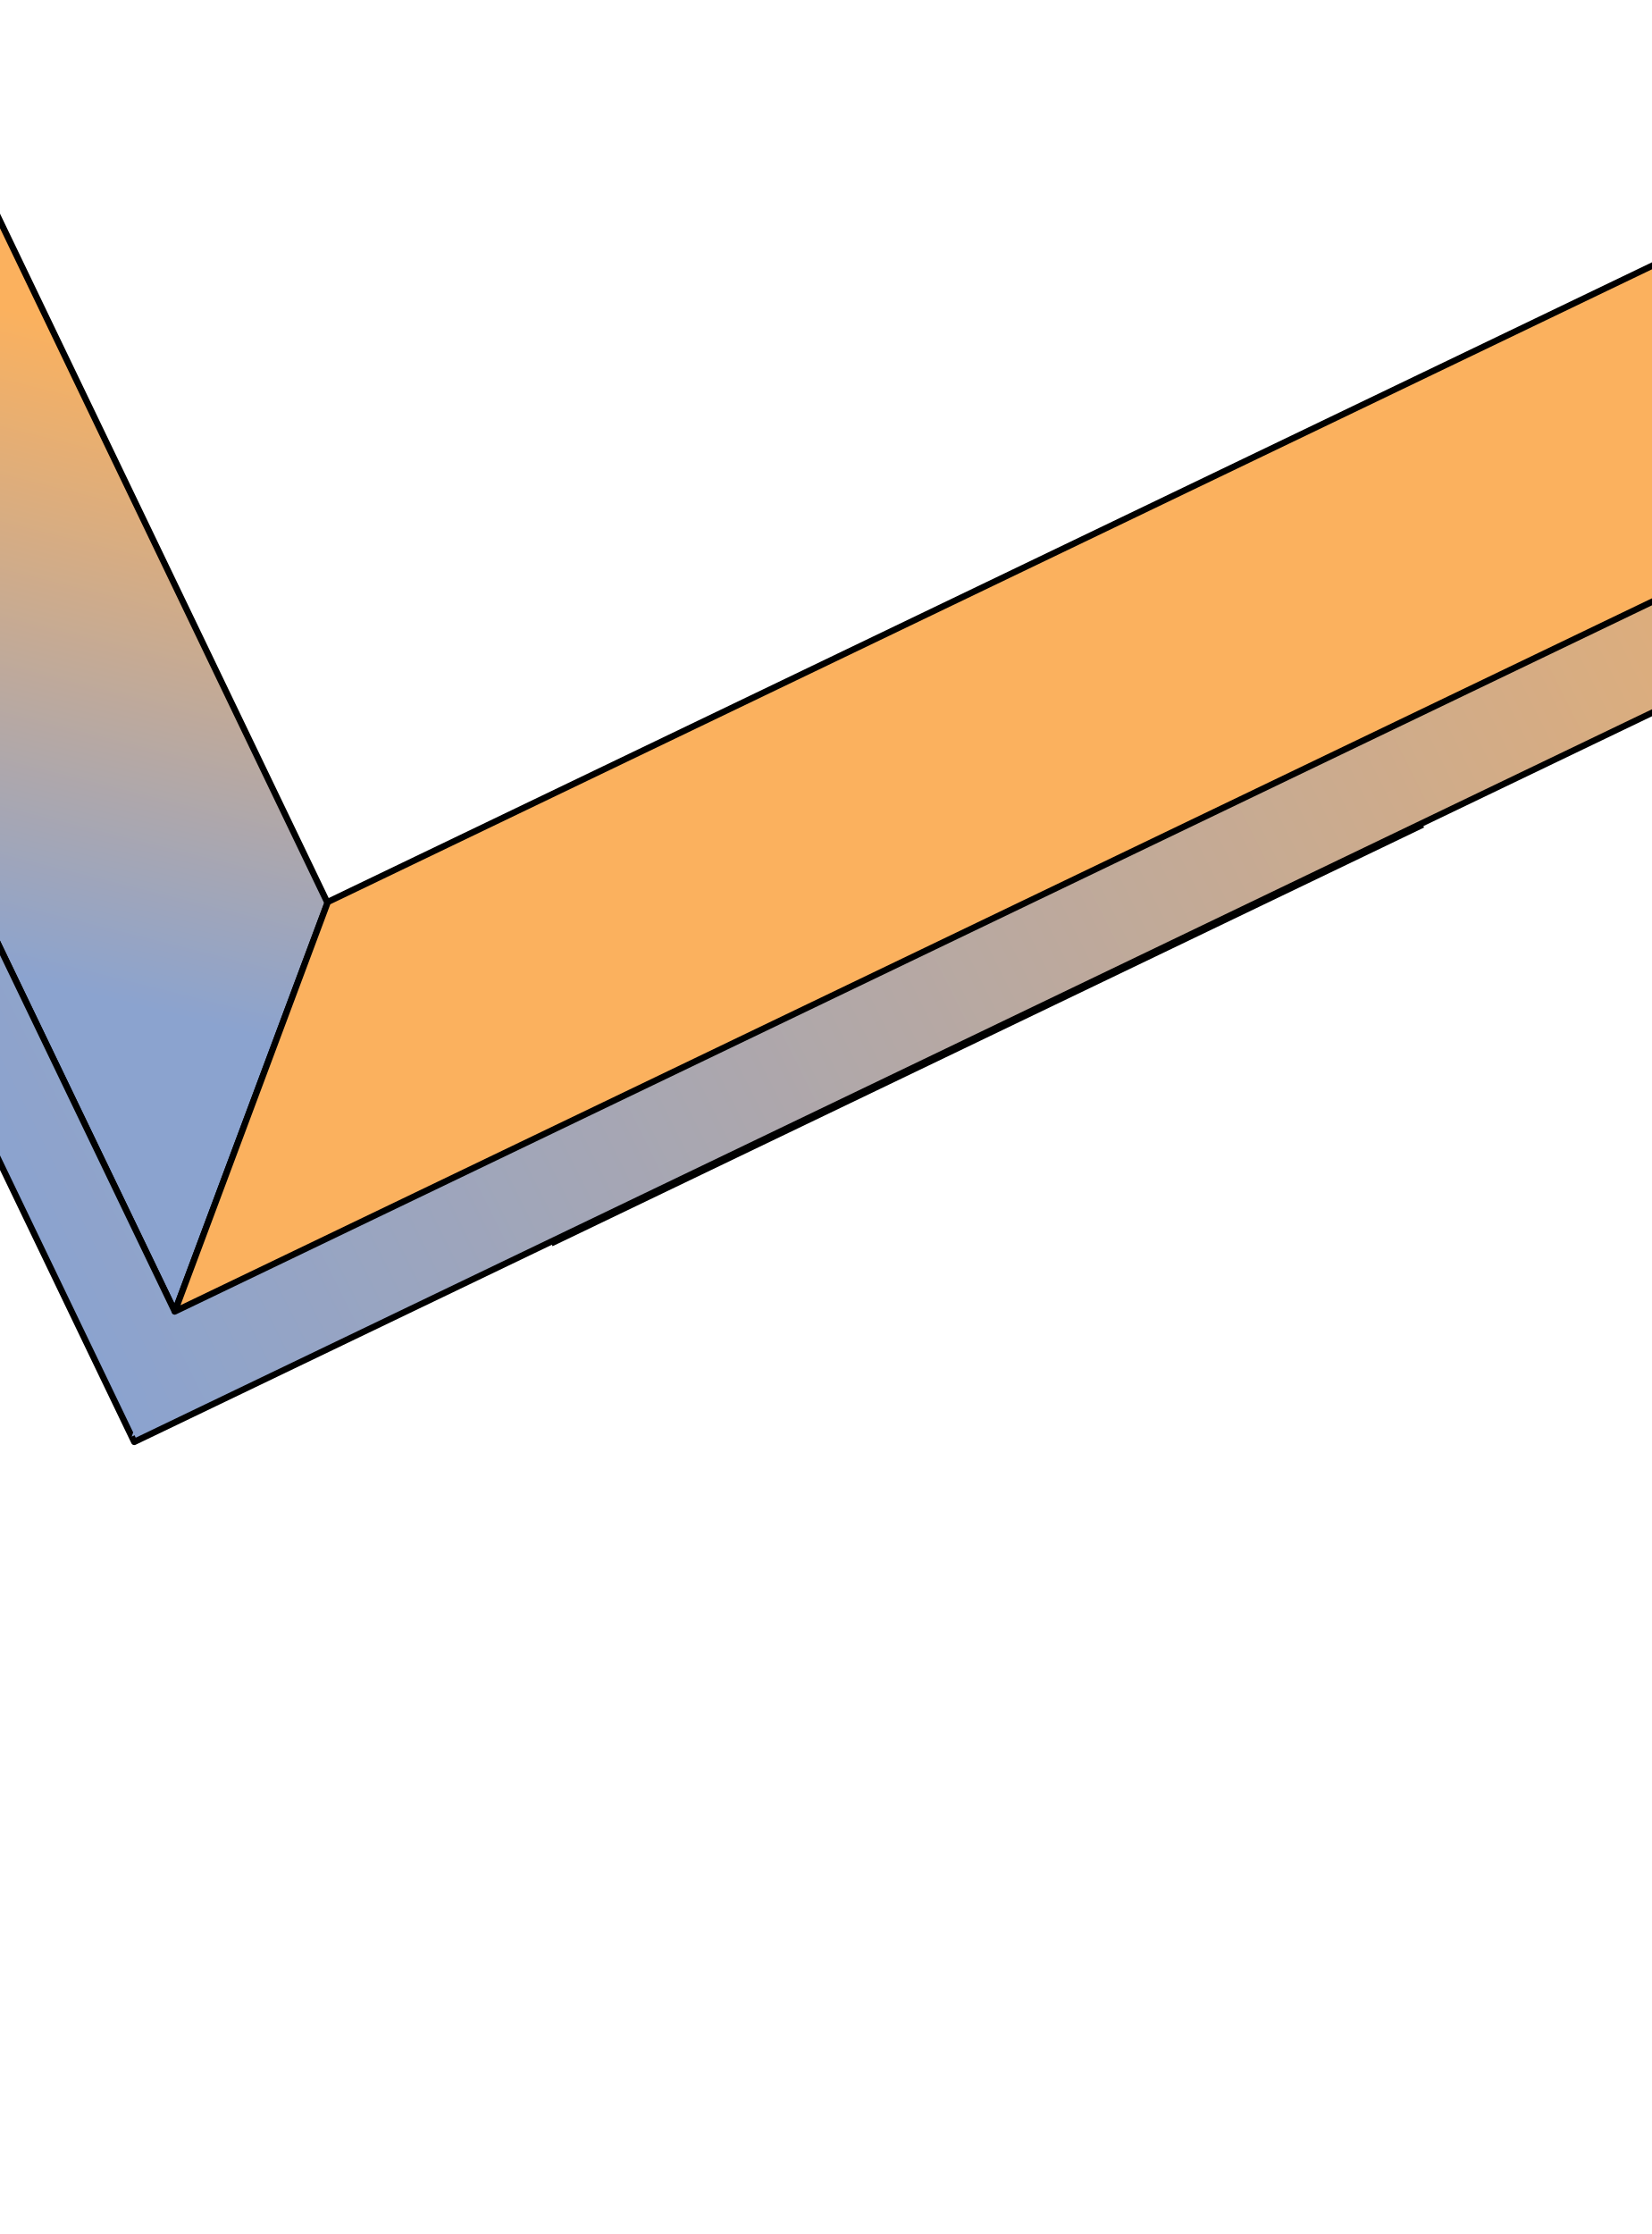
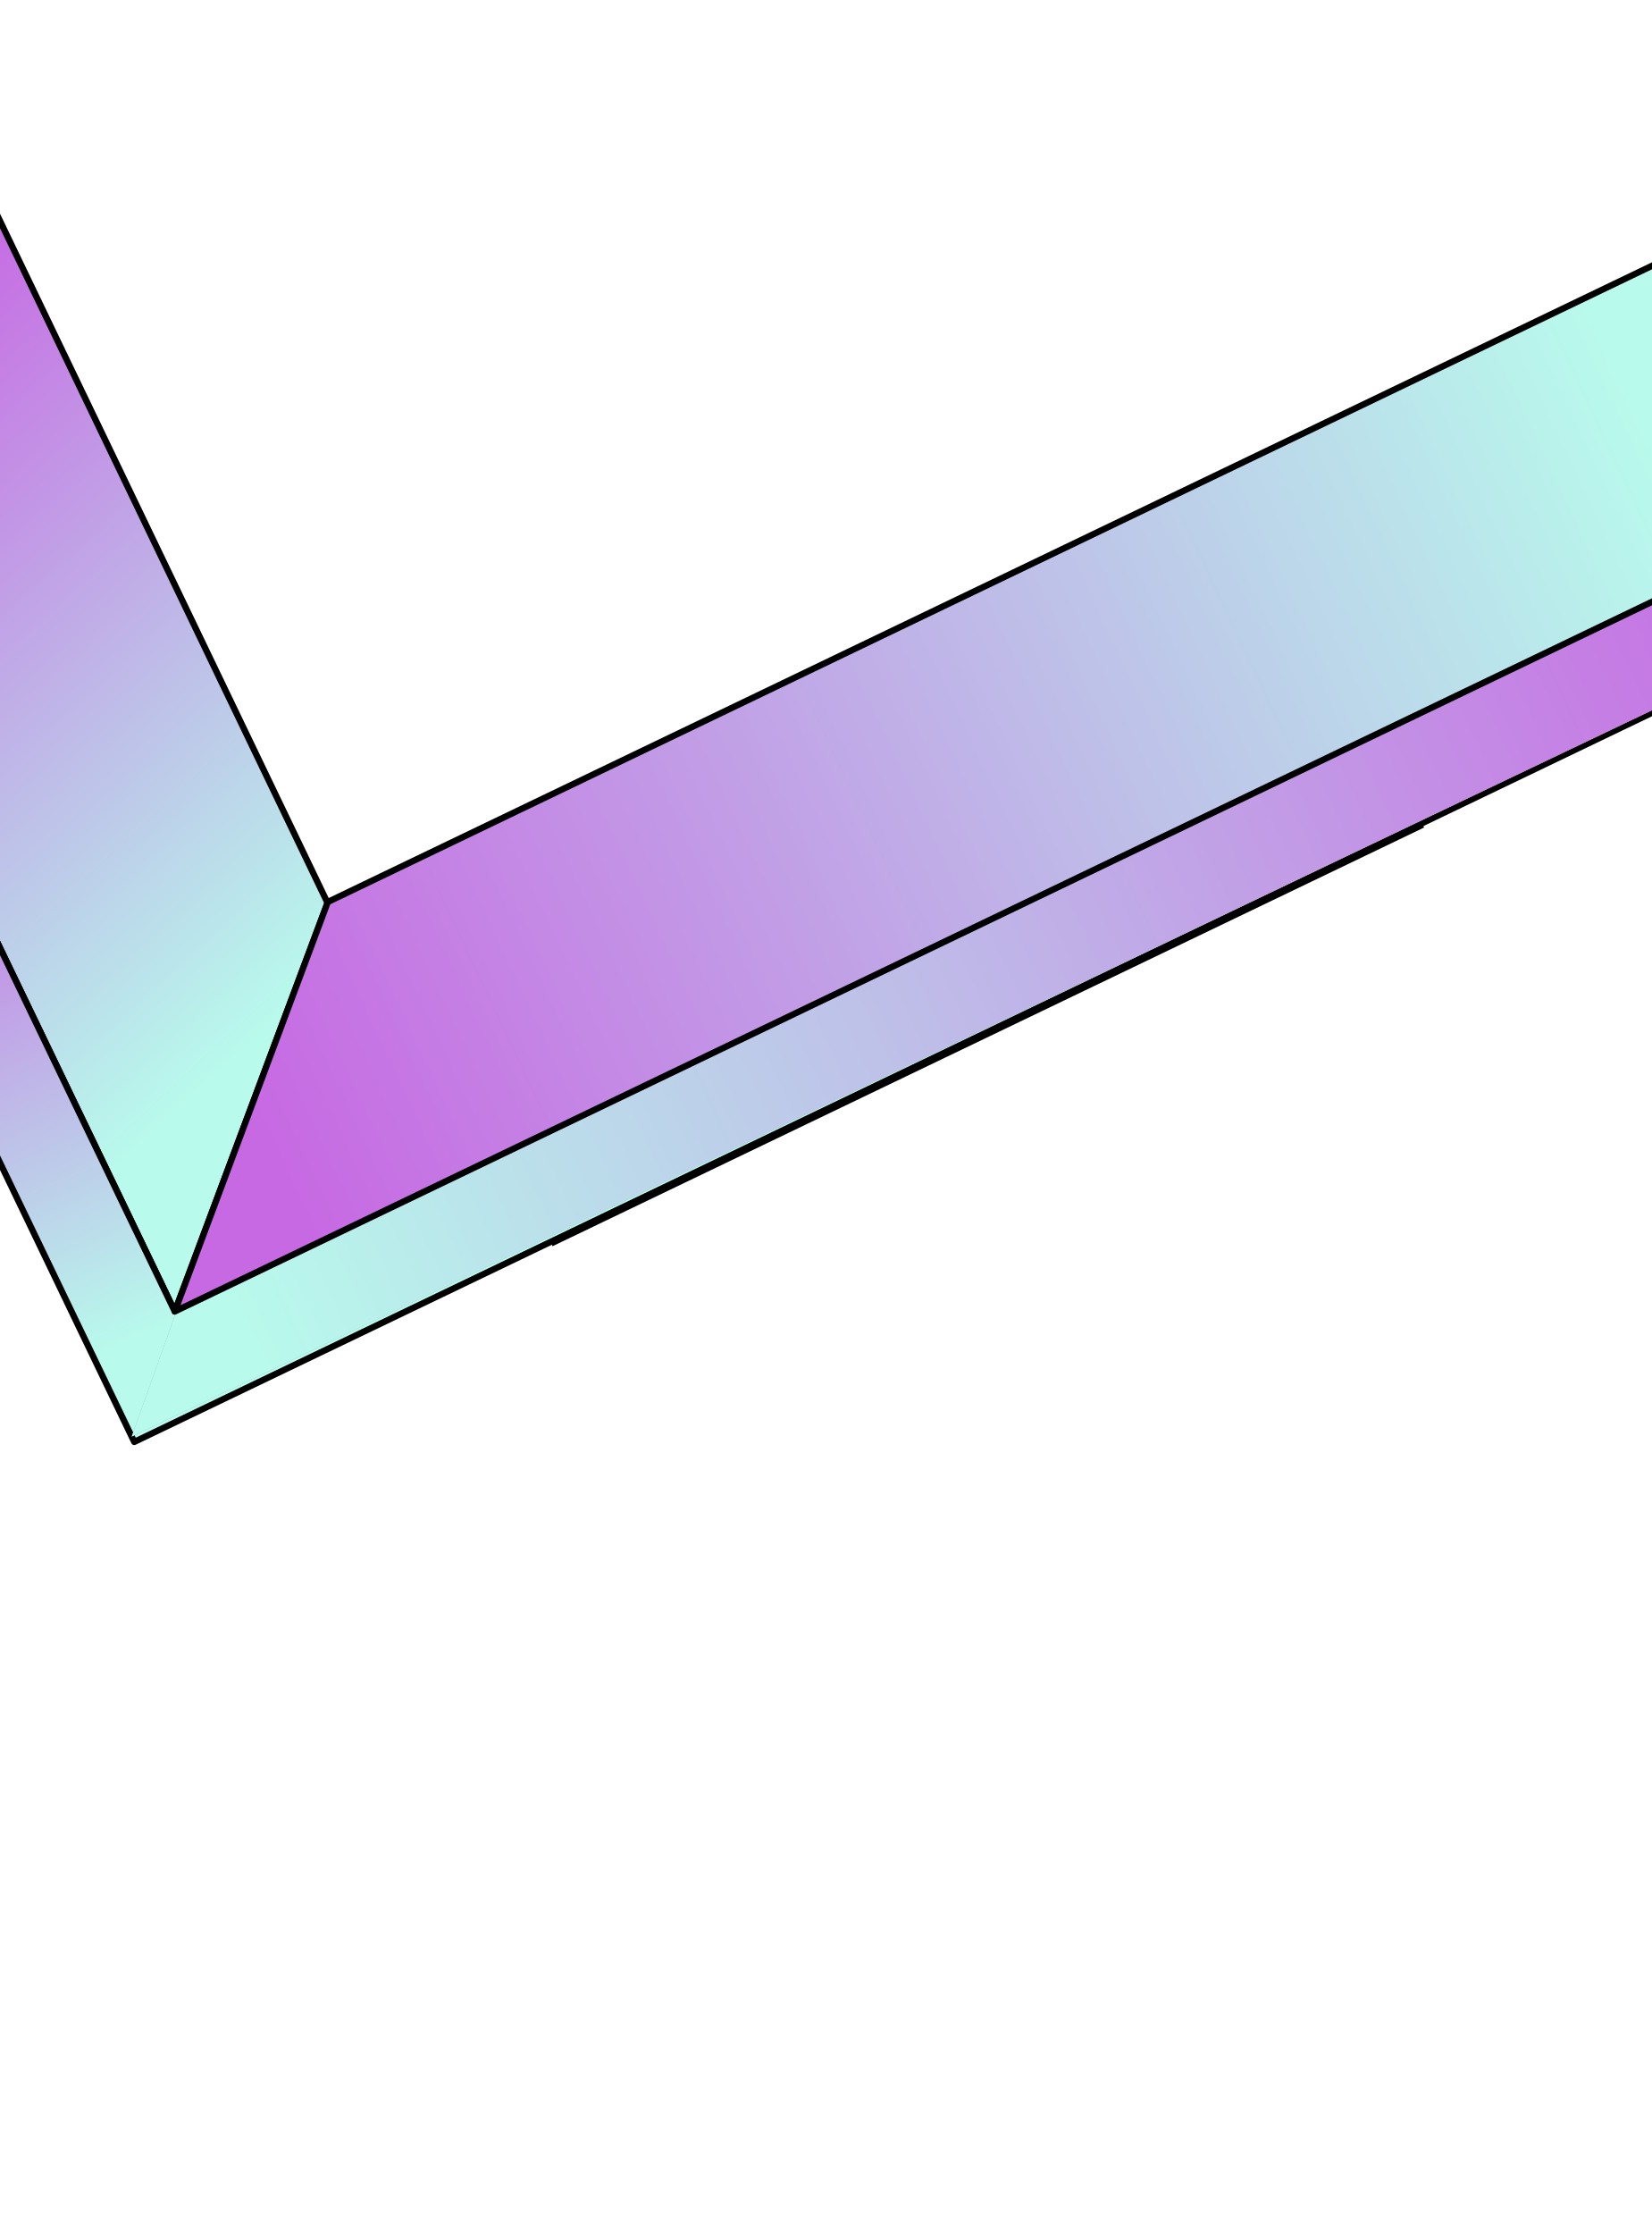
<svg xmlns="http://www.w3.org/2000/svg" width="1440" height="1947" viewBox="0 0 1440 1947" fill="none">
  <mask id="mask0" mask-type="alpha" maskUnits="userSpaceOnUse" x="-1477" y="0" width="4641" height="1947">
    <rect width="4641" height="1947" transform="translate(-1477)" fill="#C4C4C4" />
  </mask>
  <g mask="url(#mask0)">
    <path d="M265.161 1.4434e-07L-3.69501e-05 265.167V2030.53L266.372 1679.39L265.161 1.4434e-07Z" transform="matrix(0.901403 -0.432981 0.433373 0.901215 1096.8 -1466.58)" fill="url(#paint0_linear)" stroke="black" stroke-width="5.5" stroke-miterlimit="10" stroke-linecap="round" stroke-linejoin="round" />
-     <path d="M0 4.61887e-06V1582.53L274.302 1319.32L274.848 4.61887e-06H0Z" transform="matrix(0.901403 -0.432981 0.433373 0.901215 -533.456 -283.214)" fill="url(#paint1_linear)" stroke="black" stroke-width="5.5" stroke-miterlimit="10" stroke-linecap="round" stroke-linejoin="round" />
-     <path d="M2063.17 1768.99L2061.96 1771.41H2063.17V1768.99ZM2063.17 1.211H1911.82V101.708L1967.52 99.286V1681.82H81.122V99.286H355.97H1426.3L1427.51 98.076H1426.3L1529.22 -4.61887e-06H1.44336e-07V1768.99H2061.96L2063.17 1.211Z" transform="matrix(0.901403 -0.432981 0.433373 0.901215 -649.611 -337.567)" fill="url(#paint2_linear)" />
-     <path d="M2063.17 1.211H1911.82V101.708L1967.52 99.286V1681.82H81.122V99.286H355.97H1426.3L1427.51 98.076H1426.3L1529.22 -4.61887e-06H1.44336e-07V1768.99H2061.96L2063.17 1.211M2063.17 1768.99L2061.96 1771.41H2063.17V1768.99Z" transform="matrix(0.901403 -0.432981 0.433373 0.901215 -649.611 -337.567)" stroke="black" stroke-width="5.5" stroke-miterlimit="10" stroke-linecap="round" stroke-linejoin="round" />
+     <path d="M0 4.61887e-06V1582.53L274.302 1319.32L274.848 4.61887e-06H0Z" transform="matrix(0.901403 -0.432981 0.433373 0.901215 -533.455 -283.214)" fill="url(#paint1_linear)" />
+     <path d="M0 4.61887e-06V1582.53L274.302 1319.32L274.848 4.61887e-06H0Z" transform="matrix(0.901403 -0.432981 0.433373 0.901215 -533.455 -283.214)" fill="url(#paint2_linear)" />
+     <path d="M0 4.61887e-06V1582.53L274.302 1319.32L274.848 4.61887e-06H0Z" transform="matrix(0.901403 -0.432981 0.433373 0.901215 -533.455 -283.214)" stroke="black" stroke-width="5.5" stroke-miterlimit="10" stroke-linecap="round" stroke-linejoin="round" />
+     <path d="M2063.17 1768.99L2061.96 1771.41H2063.17V1768.99ZM2063.17 1.211H1911.82V101.708L1967.52 99.286V1681.82H81.122V99.286H355.97H1426.3L1427.51 98.076H1426.3L1529.22 0H0V1768.99H2061.96L2063.17 1.211Z" transform="matrix(0.901403 -0.432981 0.433373 0.901215 -649.611 -337.567)" fill="url(#paint3_linear)" />
+     <path d="M2063.17 1768.99L2061.96 1771.41H2063.17V1768.99ZM2063.17 1.211H1911.82V101.708L1967.52 99.286V1681.82H81.122V99.286H355.97H1426.3L1427.51 98.076H1426.3L1529.22 0H0V1768.99H2061.96L2063.17 1.211Z" transform="matrix(0.901403 -0.432981 0.433373 0.901215 -649.611 -337.567)" fill="url(#paint4_linear)" />
+     <path d="M2063.17 1768.99L2061.96 1771.41H2063.17V1768.99ZM2063.17 1.211H1911.82V101.708L1967.52 99.286V1681.82H81.122V99.286H355.97H1426.3L1427.51 98.076H1426.3L1529.22 0H0V1768.99H2061.96L2063.17 1.211Z" transform="matrix(0.901403 -0.432981 0.433373 0.901215 -649.611 -337.567)" stroke="black" stroke-width="5.5" stroke-miterlimit="10" stroke-linecap="round" stroke-linejoin="round" />
    <line y1="-2.75" x2="842.747" y2="-2.75" transform="matrix(0.901403 -0.432981 0.433373 0.901215 481.658 1086.11)" stroke="black" stroke-width="5.5" />
-     <path d="M2063.17 80.328L2061.96 82.749H2063.17V80.328ZM1967.52 0H81.122L0 80.328H2061.96L1967.52 0Z" transform="matrix(0.901403 -0.432981 0.433373 0.901215 79.9844 1179.65)" fill="url(#paint3_linear)" />
-     <path d="M696.2 0H274.848L0 263.957H1887.61V0H1165.98H1104.23H696.2Z" transform="matrix(0.901403 -0.432981 0.433373 0.901215 37.9766 905.102)" fill="#FBB15E" stroke="black" stroke-width="5.5" stroke-miterlimit="10" stroke-linecap="round" stroke-linejoin="round" />
+     <path d="M1967.52 0H81.122L0 80.328L2059.8 84.835L1967.52 0Z" transform="matrix(0.901403 -0.432981 0.433373 0.901215 79.9844 1179.65)" fill="url(#paint5_linear)" />
+     <path d="M1967.52 0H81.122L0 80.328L2059.8 84.835L1967.52 0Z" transform="matrix(0.901403 -0.432981 0.433373 0.901215 79.9844 1179.65)" fill="url(#paint6_linear)" />
+     <path d="M696.2 0H274.848L0 263.957H1887.61V0H1165.98H1104.23H696.2Z" transform="matrix(0.901403 -0.432981 0.433373 0.901215 37.9766 905.102)" fill="url(#paint7_linear)" stroke="black" stroke-width="5.5" stroke-miterlimit="10" stroke-linecap="round" stroke-linejoin="round" />
  </g>
  <defs>
    <linearGradient id="paint0_linear" x2="1" gradientUnits="userSpaceOnUse" gradientTransform="translate(-179.683 932.057) scale(475.797 475.808) rotate(-32.5249)">
      <stop stop-color="#8BA3CF" />
      <stop offset="1" stop-color="#FBB15E" />
    </linearGradient>
    <linearGradient id="paint1_linear" x2="1" gradientUnits="userSpaceOnUse" gradientTransform="translate(-434.265 901.179) scale(565.762 565.775) rotate(-50.4205)">
      <stop stop-color="#8BA3CF" />
      <stop offset="1" stop-color="#FBB15E" />
    </linearGradient>
-     <linearGradient id="paint2_linear" x2="1" gradientUnits="userSpaceOnUse" gradientTransform="translate(-0.605391 -146.076) scale(2064.28 2064.33)">
+     <linearGradient id="paint2_linear" x2="1" gradientUnits="userSpaceOnUse" gradientTransform="matrix(-23.5804 -717.041 195070 -59633.3 -97349.6 31213.1)">
+       <stop stop-color="#B8FBEC" />
+       <stop offset="1" stop-color="#C769E3" />
+     </linearGradient>
+     <linearGradient id="paint3_linear" x2="1" gradientUnits="userSpaceOnUse" gradientTransform="translate(-0.605391 -146.076) scale(2064.28 2064.33)">
      <stop stop-color="#8BA3CF" />
      <stop offset="1" stop-color="#FBB15E" />
    </linearGradient>
-     <linearGradient id="paint3_linear" x2="1" gradientUnits="userSpaceOnUse" gradientTransform="translate(-0.605391 -1827.89) scale(2064.28 2064.33)">
+     <linearGradient id="paint4_linear" x2="1" gradientUnits="userSpaceOnUse" gradientTransform="matrix(-28.769 -517.031 22631.2 816.436 -11288.2 1281.68)">
+       <stop stop-color="#B8FBEC" />
+       <stop offset="1" stop-color="#C769E3" />
+     </linearGradient>
+     <linearGradient id="paint5_linear" x2="1" gradientUnits="userSpaceOnUse" gradientTransform="translate(-0.605391 -1827.89) scale(2064.28 2064.33)">
      <stop stop-color="#8BA3CF" />
      <stop offset="1" stop-color="#FBB15E" />
    </linearGradient>
+     <linearGradient id="paint6_linear" x2="1" gradientUnits="userSpaceOnUse" gradientTransform="matrix(1547.45 -6.63937 -62.4615 3174.43 147.716 -1536.41)">
+       <stop stop-color="#B8FBEC" />
+       <stop offset="1" stop-color="#C769E3" />
+     </linearGradient>
+     <linearGradient id="paint7_linear" x2="1" gradientUnits="userSpaceOnUse" gradientTransform="matrix(-1358.05 -8.88639 71.9961 -9711.69 1460.38 5013.19)">
+       <stop stop-color="#B8FBEC" />
+       <stop offset="1" stop-color="#C769E3" />
+     </linearGradient>
  </defs>
</svg>
